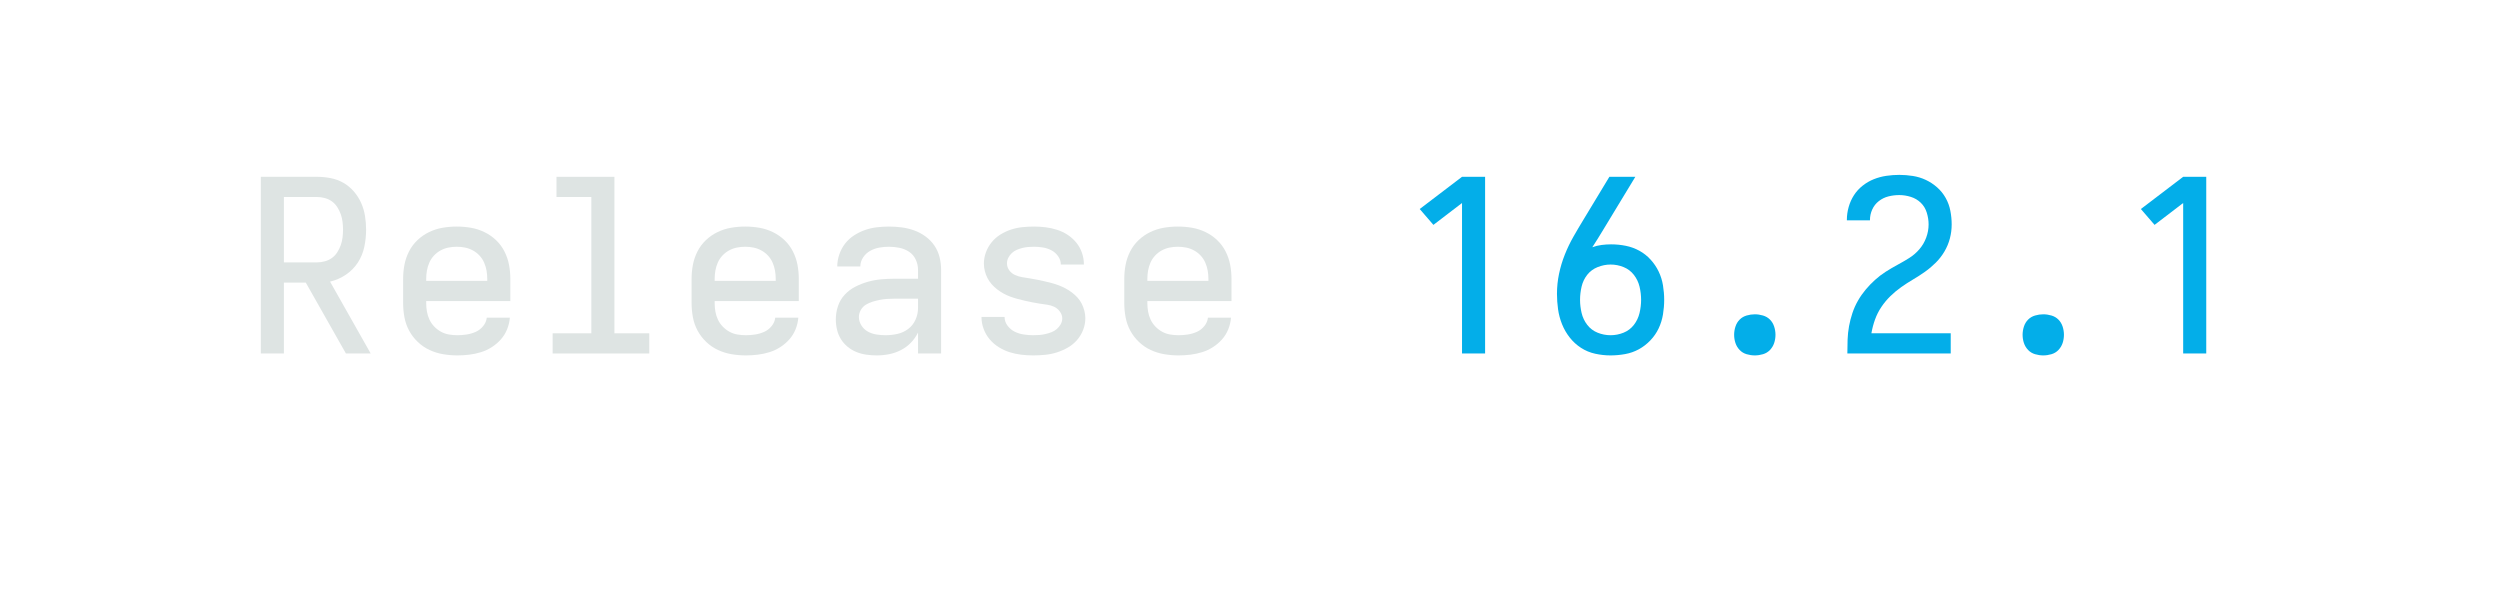
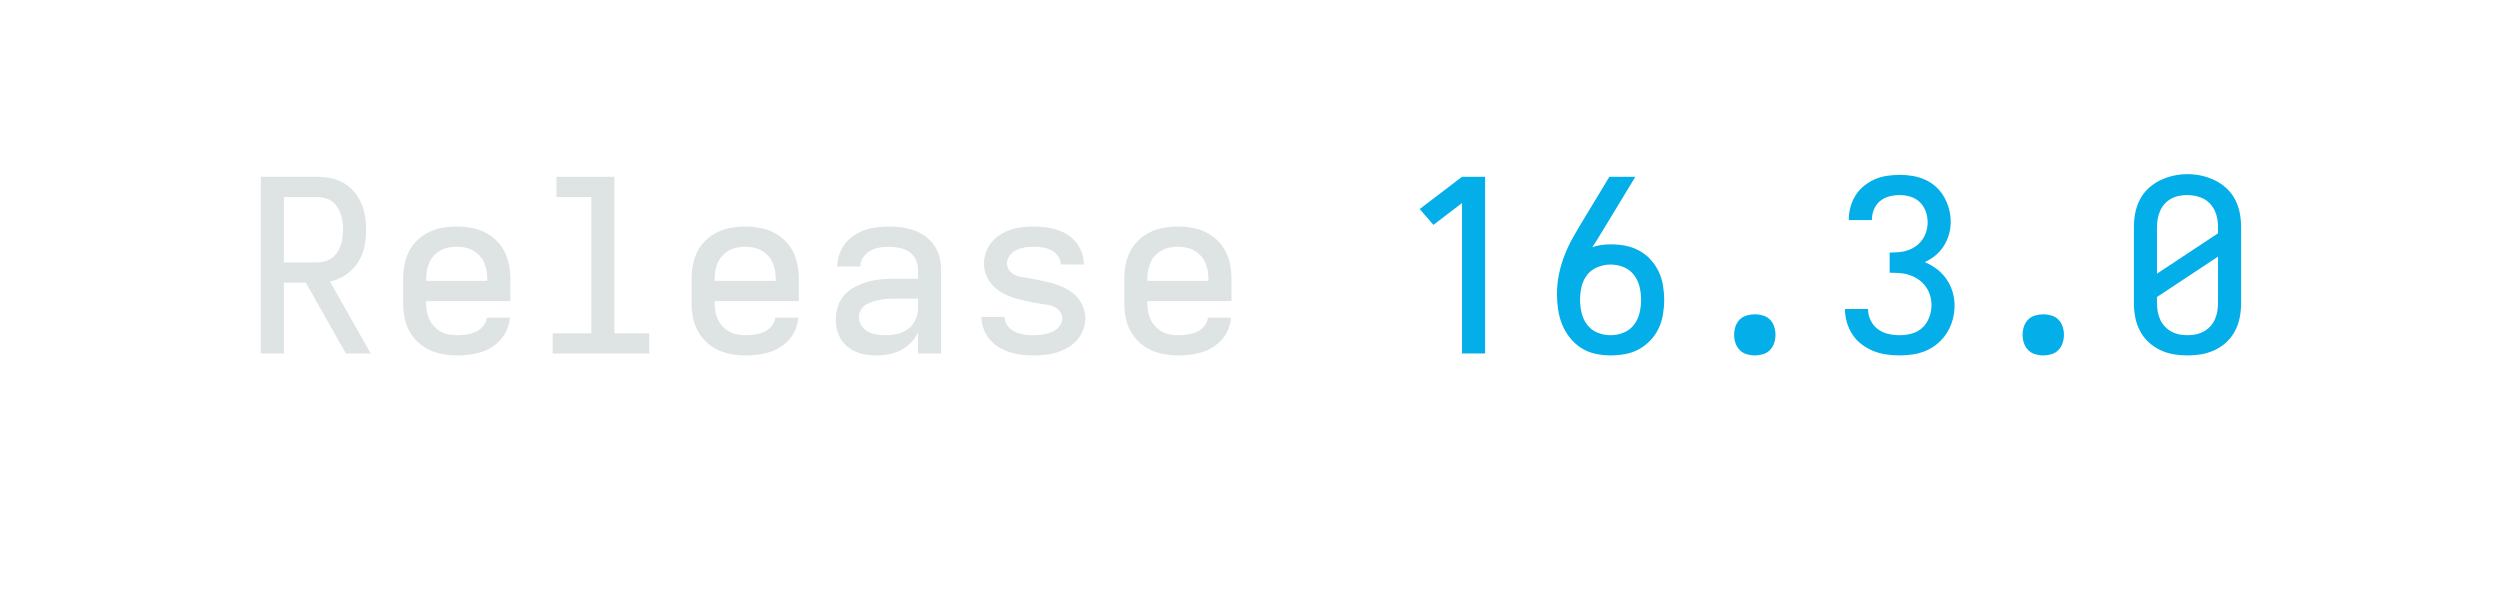
<svg xmlns="http://www.w3.org/2000/svg" height="40" viewBox="0 0 166.4 40" width="166.4">
  <defs>
    <path d="" id="path6" />
    <path d="M 247 8 Q 226 8 204.5 5 Q 183 2 163 -6 Q 143 -14 126 -28 Q 109 -42 98 -60 Q 87 -78 82 -99 Q 77 -120 77 -142 Q 77 -170 86 -197 Q 95 -224 114 -244.5 Q 133 -265 158.5 -278 Q 184 -291 211 -298.5 Q 238 -306 265.5 -308.5 Q 293 -311 321 -311 L 419 -311 L 419 -348 Q 419 -370 409.5 -390.5 Q 400 -411 382 -423 Q 364 -435 342 -439.5 Q 320 -444 298 -444 Q 278 -444 258 -440.5 Q 238 -437 220 -427 Q 202 -417 190.5 -399.5 Q 179 -382 179 -362 L 83 -362 Q 83 -387 91.5 -412 Q 100 -437 115.5 -457 Q 131 -477 152.5 -491 Q 174 -505 198 -513.5 Q 222 -522 247.5 -525 Q 273 -528 298 -528 Q 325 -528 351.5 -524.5 Q 378 -521 403 -512 Q 428 -503 450 -487 Q 472 -471 487 -449 Q 502 -427 508.5 -401 Q 515 -375 515 -348 L 515 0 L 419 0 L 419 -87 Q 407 -63 389 -44.5 Q 371 -26 347.5 -14 Q 324 -2 298.5 3 Q 273 8 247 8 Z M 284 -76 Q 309 -76 333.5 -81.5 Q 358 -87 378 -102 Q 398 -117 408.5 -140.5 Q 419 -164 419 -189 L 419 -228 L 321 -228 Q 306 -228 290.5 -227 Q 275 -226 260 -223 Q 245 -220 230 -215.5 Q 215 -211 202 -203 Q 189 -195 181 -181 Q 173 -167 173 -152 Q 173 -133 183.5 -116.5 Q 194 -100 210.5 -91 Q 227 -82 246 -79 Q 265 -76 284 -76 Z " id="path4" />
    <path d="M 282 0 L 282 -626 L 163 -535 L 106 -601 L 282 -735 L 378 -735 L 378 0 Z " id="path7" />
    <path d="M 298 8 Q 273 8 248 5 Q 223 2 199.5 -5.5 Q 176 -13 154.5 -26.5 Q 133 -40 117 -59 Q 101 -78 92 -102 Q 83 -126 83 -151 Q 83 -151 83 -151.5 Q 83 -152 83 -152 L 179 -152 Q 179 -132 191.5 -115.5 Q 204 -99 221.5 -90.5 Q 239 -82 259 -79 Q 279 -76 298 -76 Q 311 -76 324 -77 Q 337 -78 349.5 -81 Q 362 -84 374 -88.5 Q 386 -93 396 -101.5 Q 406 -110 412.5 -121.5 Q 419 -133 419 -146 Q 419 -161 409 -174.5 Q 399 -188 385 -194.5 Q 371 -201 355.5 -203 Q 340 -205 324.5 -207.5 Q 309 -210 293.5 -213 Q 278 -216 263 -219.5 Q 248 -223 233 -227 Q 218 -231 203 -236.5 Q 188 -242 174.5 -249.5 Q 161 -257 148.5 -266.5 Q 136 -276 125.5 -288 Q 115 -300 108 -313.5 Q 101 -327 97 -342.5 Q 93 -358 93 -374 Q 93 -398 101.5 -421 Q 110 -444 125.5 -463 Q 141 -482 162 -495 Q 183 -508 206 -515.5 Q 229 -523 253 -525.5 Q 277 -528 302 -528 Q 326 -528 350 -525 Q 374 -522 397.5 -514.5 Q 421 -507 441.5 -493.5 Q 462 -480 477.5 -461 Q 493 -442 501 -418.5 Q 509 -395 509 -371 Q 509 -371 509 -371 Q 509 -371 509 -370 Q 509 -370 509 -370 Q 509 -370 509 -370 L 413 -370 Q 413 -389 401.5 -405 Q 390 -421 373.5 -429.5 Q 357 -438 338.5 -441 Q 320 -444 302 -444 Q 289 -444 277 -443 Q 265 -442 253 -439 Q 241 -436 229.5 -431 Q 218 -426 209 -417.5 Q 200 -409 194.5 -398 Q 189 -387 189 -375 Q 189 -359 198.5 -346 Q 208 -333 222.5 -326.5 Q 237 -320 252.5 -317.5 Q 268 -315 283.5 -312.5 Q 299 -310 314 -307 Q 329 -304 344.5 -300.5 Q 360 -297 375 -293 Q 390 -289 404.5 -283.5 Q 419 -278 433 -270.5 Q 447 -263 459.5 -253.5 Q 472 -244 482.5 -232.5 Q 493 -221 500 -207 Q 507 -193 511 -177.5 Q 515 -162 515 -147 Q 515 -122 506 -98.5 Q 497 -75 480.5 -56 Q 464 -37 442 -24.5 Q 420 -12 396.5 -4.5 Q 373 3 348 5.5 Q 323 8 298 8 Z " id="path5" />
    <path d="M 300 8 Q 268 8 236 1 Q 204 -6 177 -23.5 Q 150 -41 130 -66.5 Q 110 -92 98 -122 Q 86 -152 81.5 -184 Q 77 -216 77 -248 Q 77 -290 85.5 -331 Q 94 -372 109.5 -411 Q 125 -450 145.5 -486 Q 166 -522 188 -558 L 295 -735 L 403 -735 L 269 -514 Q 258 -496 247 -478 Q 236 -460 224 -442 Q 243 -449 263 -451.5 Q 283 -454 302 -454 Q 333 -454 363 -448 Q 393 -442 419.5 -427.5 Q 446 -413 466.5 -390.5 Q 487 -368 500 -341 Q 513 -314 518 -283.5 Q 523 -253 523 -223 Q 523 -193 518 -162.5 Q 513 -132 500 -104.5 Q 487 -77 465.5 -54.5 Q 444 -32 417.5 -17.5 Q 391 -3 360.5 2.5 Q 330 8 300 8 Z M 300 -76 Q 328 -76 354 -86.5 Q 380 -97 397 -119 Q 414 -141 420.5 -168.5 Q 427 -196 427 -223 Q 427 -251 420.5 -278 Q 414 -305 397 -327 Q 380 -349 354 -359.5 Q 328 -370 300 -370 Q 273 -370 246.5 -359.5 Q 220 -349 203 -327.5 Q 186 -306 179.5 -278.5 Q 173 -251 173 -223 Q 173 -196 179.5 -168.5 Q 186 -141 203 -119 Q 220 -97 246 -86.5 Q 272 -76 300 -76 Z " id="path8" />
+     <path d="M 300 8 Q 270 8 241 3 Q 212 -2 185 -15 Q 158 -28 136.5 -48.5 Q 115 -69 101.5 -95.5 Q 88 -122 82.5 -151 Q 77 -180 77 -210 L 77 -525 Q 77 -555 82.5 -584 Q 88 -613 101.5 -639.5 Q 115 -666 137 -686.5 Q 159 -707 185.5 -720 Q 212 -733 241 -739.5 Q 270 -746 300 -746 Q 330 -746 359 -739.5 Q 388 -733 414.5 -720 Q 441 -707 463 -686.5 Q 485 -666 498.5 -639.5 Q 512 -613 517.5 -584 Q 523 -555 523 -525 L 523 -210 Q 523 -180 517.5 -151 Q 512 -122 498.5 -95.5 Q 485 -69 463.5 -48.5 Q 442 -28 415 -15 Q 388 -2 359 3 Q 330 8 300 8 Z M 173 -332 L 427 -500 L 427 -525 Q 427 -543 424 -560.5 Q 421 -578 413.5 -594 Q 406 -610 394 -623 Q 382 -636 366.5 -644 Q 351 -652 333.5 -655.5 Q 316 -659 298 -659 Q 281 -659 264 -655.5 Q 247 -652 231.5 -643.5 Q 216 -635 204.5 -622 Q 193 -609 186 -593 Q 179 -577 176 -559.5 Q 173 -542 173 -525 Z M 300 -76 Q 318 -76 335 -79.5 Q 352 -83 367.5 -91.5 Q 383 -100 395 -113 Q 407 -126 414 -142 Q 421 -158 424 -175 Q 427 -192 427 -210 L 427 -403 L 173 -235 L 173 -210 Q 173 -192 176 -175 Q 179 -158 186 -142 Q 193 -126 205 -113 Q 217 -100 232.5 -91.5 Q 248 -83 265 -79.5 Q 282 -76 300 -76 Z " id="path11" />
    <path d="M 300 8 Q 283 8 266 3 Q 249 -2 237 -14.5 Q 225 -27 219.5 -43.5 Q 214 -60 214 -78 Q 214 -95 219.5 -112 Q 225 -129 237 -141 Q 249 -153 266 -158 Q 283 -163 300 -163 Q 317 -163 334 -158 Q 351 -153 363 -141 Q 375 -129 380.5 -112 Q 386 -95 386 -78 Q 386 -60 380.5 -43.5 Q 375 -27 363 -14.5 Q 351 -2 334 3 Q 317 8 300 8 Z " id="path9" />
+     <path d="M 302 8 Q 274 8 246.5 4 Q 219 0 193 -10.5 Q 167 -21 144.5 -38 Q 122 -55 106.5 -78.5 Q 91 -102 83 -129.5 Q 75 -157 75 -185 L 171 -185 Q 171 -161 181.5 -138.5 Q 192 -116 211.5 -101.5 Q 231 -87 254.5 -81.5 Q 278 -76 302 -76 Q 328 -76 353.5 -83 Q 379 -90 397.5 -107.5 Q 416 -125 425.5 -150 Q 435 -175 435 -201 Q 435 -222 429 -242 Q 423 -262 410.5 -279 Q 398 -296 380.5 -308 Q 363 -320 343 -326.5 Q 323 -333 302.5 -334.5 Q 282 -336 261 -336 L 261 -420 Q 280 -420 299 -421.5 Q 318 -423 336 -429 Q 354 -435 370 -446.5 Q 386 -458 397 -473.5 Q 408 -489 413.5 -508 Q 419 -527 419 -546 Q 419 -569 411 -591 Q 403 -613 387 -629 Q 371 -645 348.5 -652 Q 326 -659 303 -659 Q 281 -659 259.5 -653.5 Q 238 -648 221 -634 Q 204 -620 195.5 -599 Q 187 -578 187 -556 Q 187 -556 187 -555.5 Q 187 -555 187 -555 L 91 -555 Q 91 -556 91 -556.5 Q 91 -557 91 -557 Q 91 -584 98 -609.5 Q 105 -635 119 -657.5 Q 133 -680 154 -697 Q 175 -714 199 -724.5 Q 223 -735 249.5 -739 Q 276 -743 303 -743 Q 330 -743 357 -738.5 Q 384 -734 408.5 -723 Q 433 -712 453.5 -693.5 Q 474 -675 487.5 -651 Q 501 -627 508 -600.5 Q 515 -574 515 -547 Q 515 -521 507.5 -495 Q 500 -469 486 -447 Q 472 -425 451.5 -408 Q 431 -391 407 -380 Q 434 -369 457.5 -351 Q 481 -333 497.5 -309 Q 514 -285 522.5 -257 Q 531 -229 531 -199 Q 531 -170 523.5 -142 Q 516 -114 501 -89 Q 486 -64 464 -44.5 Q 442 -25 415.5 -13 Q 389 -1 360 3.5 Q 331 8 302 8 Z " id="path10" />
    <path d="M 303 8 Q 273 8 243.5 3 Q 214 -2 187 -14.5 Q 160 -27 138 -48 Q 116 -69 102 -95 Q 88 -121 82.5 -150.5 Q 77 -180 77 -210 L 77 -310 Q 77 -340 82.5 -369 Q 88 -398 101.5 -424.5 Q 115 -451 136.5 -471.5 Q 158 -492 185 -505 Q 212 -518 241 -523 Q 270 -528 300 -528 Q 330 -528 359 -523 Q 388 -518 415 -505 Q 442 -492 463.5 -471.5 Q 485 -451 498.5 -424.5 Q 512 -398 517.5 -369 Q 523 -340 523 -310 L 523 -218 L 173 -218 L 173 -210 Q 173 -192 176 -174.5 Q 179 -157 186.5 -141 Q 194 -125 206.5 -112 Q 219 -99 234.5 -90.5 Q 250 -82 267.5 -79 Q 285 -76 303 -76 Q 322 -76 341.5 -79 Q 361 -82 379 -90 Q 397 -98 410 -114 Q 423 -130 425 -149 L 521 -149 Q 519 -124 509.5 -100.5 Q 500 -77 483.5 -58.5 Q 467 -40 446 -26.5 Q 425 -13 401 -5.5 Q 377 2 352 5 Q 327 8 303 8 Z M 427 -302 L 427 -310 Q 427 -328 424 -345 Q 421 -362 414 -378 Q 407 -394 395 -407 Q 383 -420 367.5 -428.5 Q 352 -437 335 -440.5 Q 318 -444 300 -444 Q 282 -444 265 -440.5 Q 248 -437 232.5 -428.5 Q 217 -420 205 -407 Q 193 -394 186 -378 Q 179 -362 176 -345 Q 173 -328 173 -310 L 173 -302 Z " id="path2" />
-     <path d="M 85 0 L 85 -1 Q 85 -29 86 -57.5 Q 87 -86 92 -113.5 Q 97 -141 106 -168 Q 115 -195 129 -219.5 Q 143 -244 161 -265.5 Q 179 -287 200 -306 Q 221 -325 244.5 -340 Q 268 -355 293 -368.5 Q 318 -382 342 -397 Q 366 -412 384.5 -433.5 Q 403 -455 413 -482 Q 423 -509 423 -537 Q 423 -561 415.5 -585.5 Q 408 -610 390.5 -627 Q 373 -644 349 -651.5 Q 325 -659 301 -659 Q 278 -659 256 -653.5 Q 234 -648 216 -634 Q 198 -620 188.5 -599 Q 179 -578 179 -555 Q 179 -555 179 -554.5 Q 179 -554 179 -554 L 83 -554 Q 83 -555 83 -555.5 Q 83 -556 83 -557 Q 83 -583 90.5 -609.5 Q 98 -636 112.5 -658.5 Q 127 -681 148.5 -698 Q 170 -715 195 -725 Q 220 -735 247 -739 Q 274 -743 301 -743 Q 329 -743 357.5 -738.5 Q 386 -734 411.5 -722 Q 437 -710 458.5 -691 Q 480 -672 494 -647 Q 508 -622 513.5 -593.5 Q 519 -565 519 -537 Q 519 -507 511.5 -478.5 Q 504 -450 489 -424.5 Q 474 -399 453 -378 Q 432 -357 408 -340 Q 384 -323 358.5 -308 Q 333 -293 309 -276 Q 285 -259 264 -238.5 Q 243 -218 226.5 -193.5 Q 210 -169 200 -141 Q 190 -113 185 -84 L 515 -84 L 515 0 Z " id="path10" />
    <path d="M 85 0 L 85 -735 L 319 -735 Q 347 -735 375.5 -729.5 Q 404 -724 428.5 -710 Q 453 -696 472 -674 Q 491 -652 502.5 -626 Q 514 -600 518.5 -571.5 Q 523 -543 523 -515 Q 523 -479 515.5 -443.5 Q 508 -408 488.5 -378 Q 469 -348 438.5 -327.5 Q 408 -307 373 -299 L 542 0 L 439 0 L 272 -295 L 181 -295 L 181 0 Z M 181 -379 L 319 -379 Q 335 -379 351.5 -383.5 Q 368 -388 381 -397.5 Q 394 -407 403 -421 Q 412 -435 417.5 -450.5 Q 423 -466 425 -482.5 Q 427 -499 427 -515 Q 427 -531 425 -547.5 Q 423 -564 417.5 -579.5 Q 412 -595 403 -609 Q 394 -623 381 -632.5 Q 368 -642 351.5 -646.5 Q 335 -651 319 -651 L 181 -651 Z " id="path1" />
    <path d="M 99 0 L 99 -84 L 260 -84 L 260 -651 L 115 -651 L 115 -735 L 356 -735 L 356 -84 L 501 -84 L 501 0 Z " id="path3" />
  </defs>
  <g>
    <g data-source-text="Release " fill="#dee4e3" transform="translate(16 23.528) rotate(0) scale(0.016)">
      <use href="#path1" transform="translate(0 0)" />
      <use href="#path2" transform="translate(600 0)" />
      <use href="#path3" transform="translate(1200 0)" />
      <use href="#path2" transform="translate(1800 0)" />
      <use href="#path4" transform="translate(2400 0)" />
      <use href="#path5" transform="translate(3000 0)" />
      <use href="#path2" transform="translate(3600 0)" />
      <use href="#path6" transform="translate(4200 0)" />
    </g>
-     <g data-source-text="16.2.1" fill="#03aee9" transform="translate(92.79999 23.528) rotate(0) scale(0.016)">
+     <g data-source-text="16.3.0" fill="#03aee9" transform="translate(92.79999 23.528) rotate(0) scale(0.016)">
      <use href="#path7" transform="translate(0 0)" />
      <use href="#path8" transform="translate(600 0)" />
      <use href="#path9" transform="translate(1200 0)" />
      <use href="#path10" transform="translate(1800 0)" />
      <use href="#path9" transform="translate(2400 0)" />
-       <use href="#path7" transform="translate(3000 0)" />
+       <use href="#path11" transform="translate(3000 0)" />
    </g>
  </g>
</svg>
